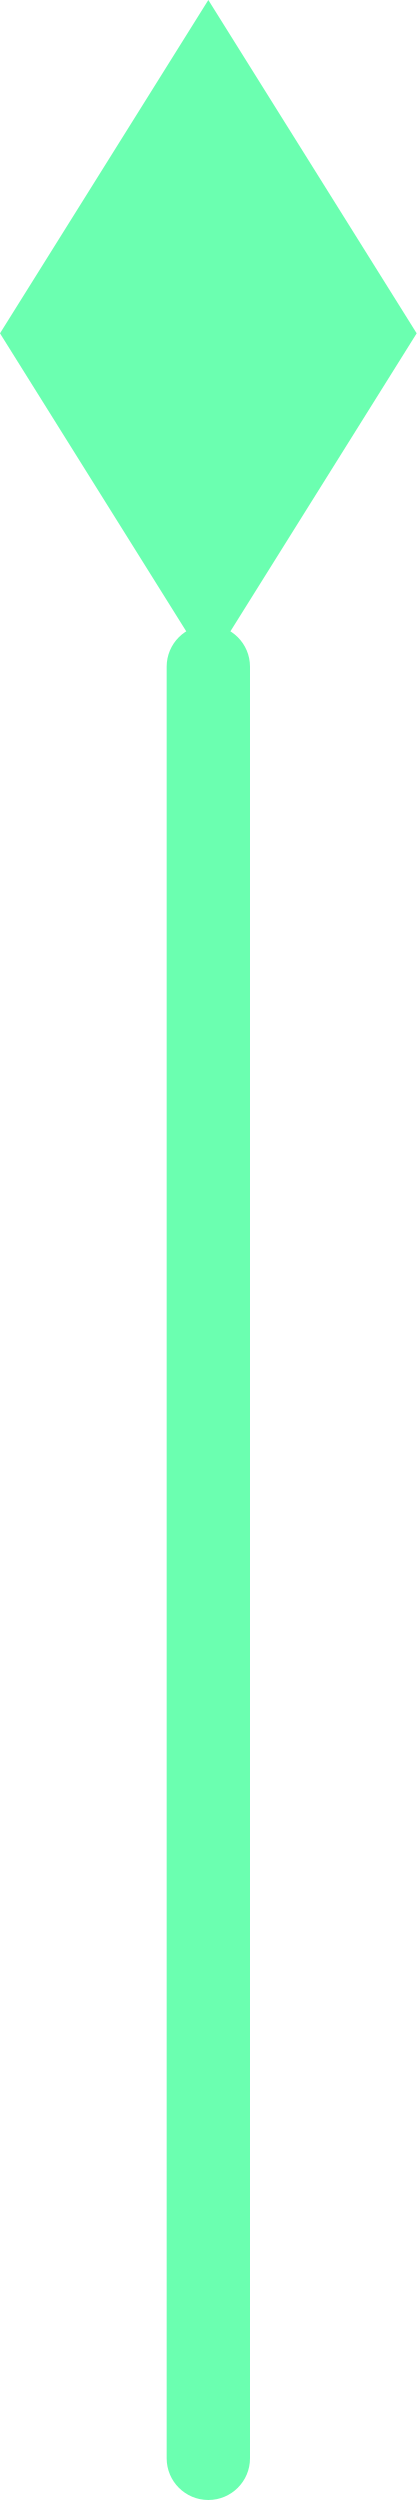
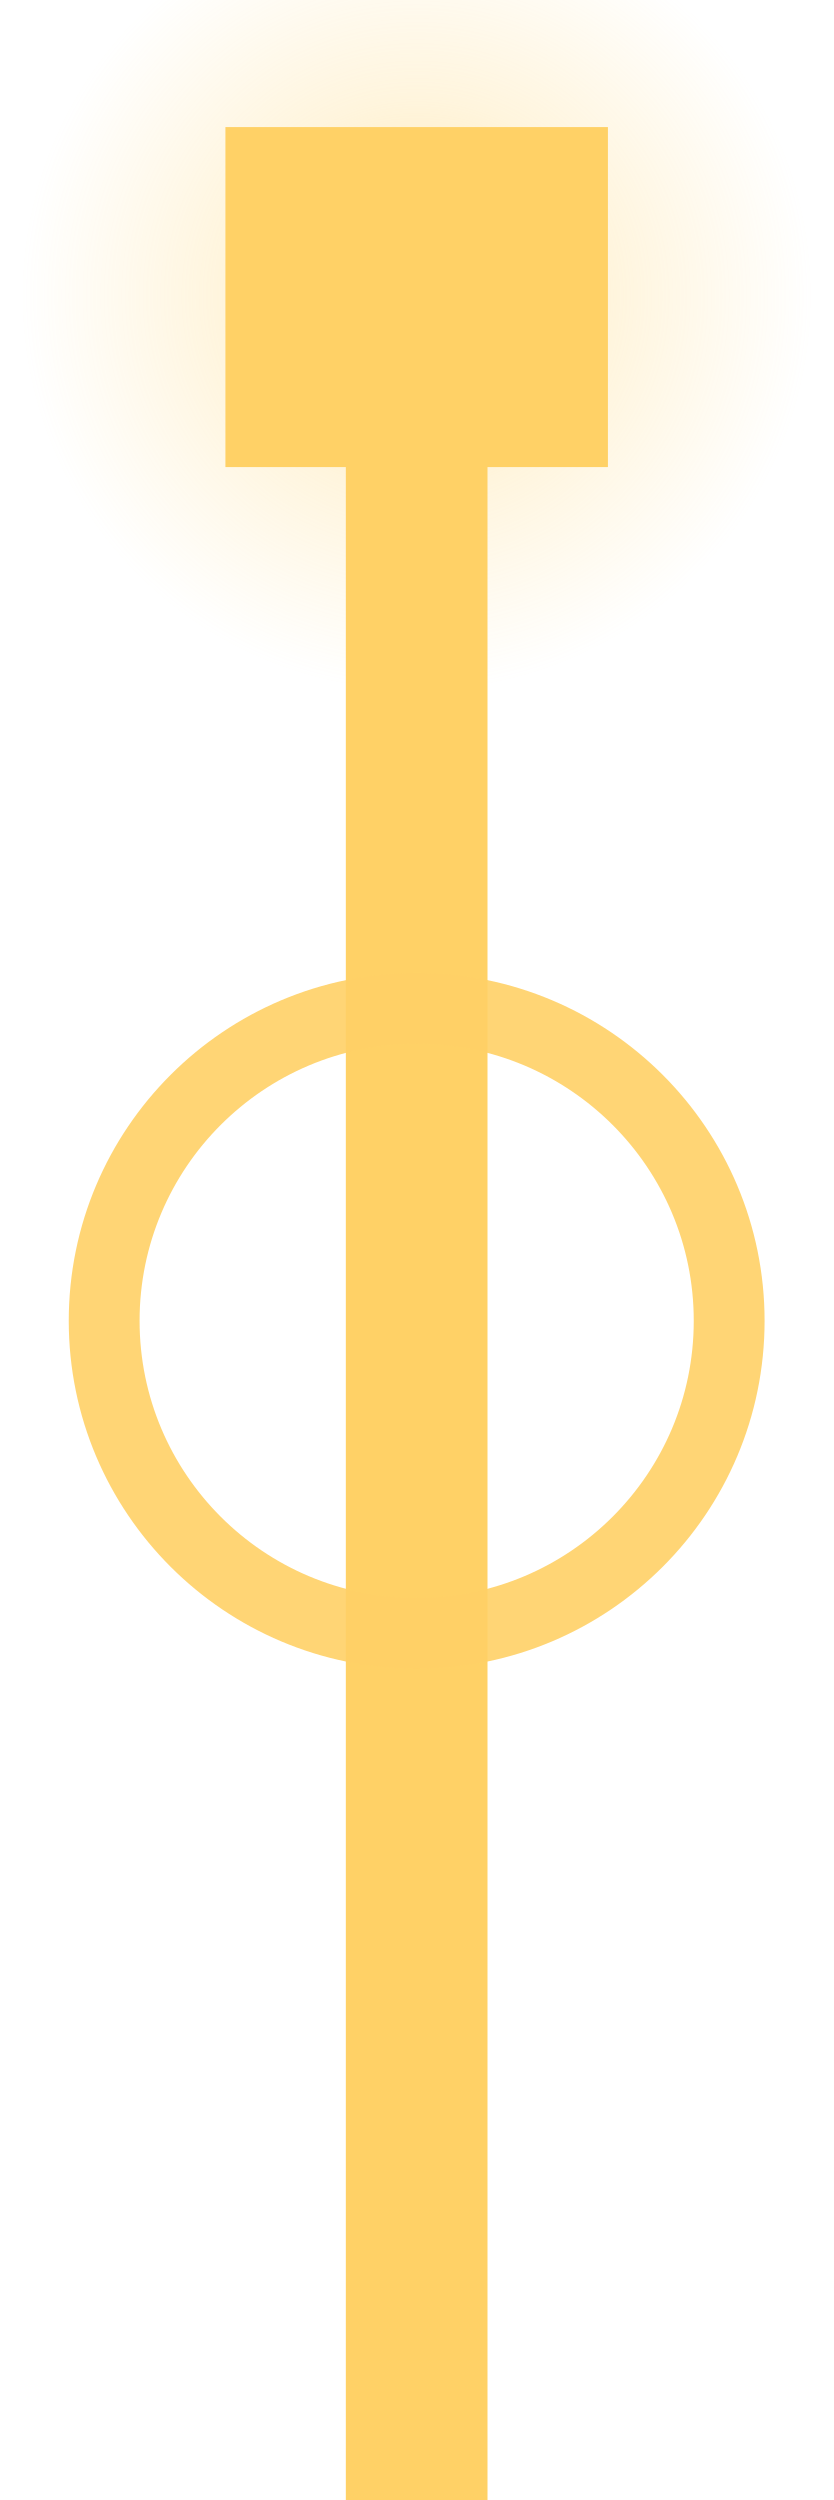
- <svg xmlns="http://www.w3.org/2000/svg" viewBox="0 0 20 120">
-   <rect data-token="pickupPower" fill="#6bffb0" x="8" y="30" width="4" height="90" rx="2" />
-   <path data-token="pickupPower" fill="#6bffb0" d="M10,0 L20,16 L10,32 L0,16 Z" />
+ <svg xmlns="http://www.w3.org/2000/svg" viewBox="0 0 40 120">
+   <defs>
+     <radialGradient id="bloomPower" cx="20" cy="14.2" r="19" gradientUnits="userSpaceOnUse">
+       <stop data-token="pickupPower" offset="0" stop-color="#ffd166" stop-opacity="0.55" />
+       <stop data-token="pickupPower" offset="0.5" stop-color="#ffd166" stop-opacity="0.22" />
+       <stop data-token="pickupPower" offset="1" stop-color="#ffd166" stop-opacity="0" />
+     </radialGradient>
+   </defs>
+   <circle data-token="pickupPower" fill="url(#bloomPower)" cx="20" cy="14.2" r="19" />
+   <rect data-token="pickupPower" fill="#ffd166" x="16.6" y="17" width="6.8" height="103" />
+   <rect data-token="pickupPower" fill="#ffd166" x="10.82" y="6.1" width="18.36" height="16.32" />
+   <circle data-token="pickupPower" fill="none" stroke="#ffd166" stroke-opacity="0.9" stroke-width="3.4" cx="20" cy="63.4" r="15" />
</svg>
